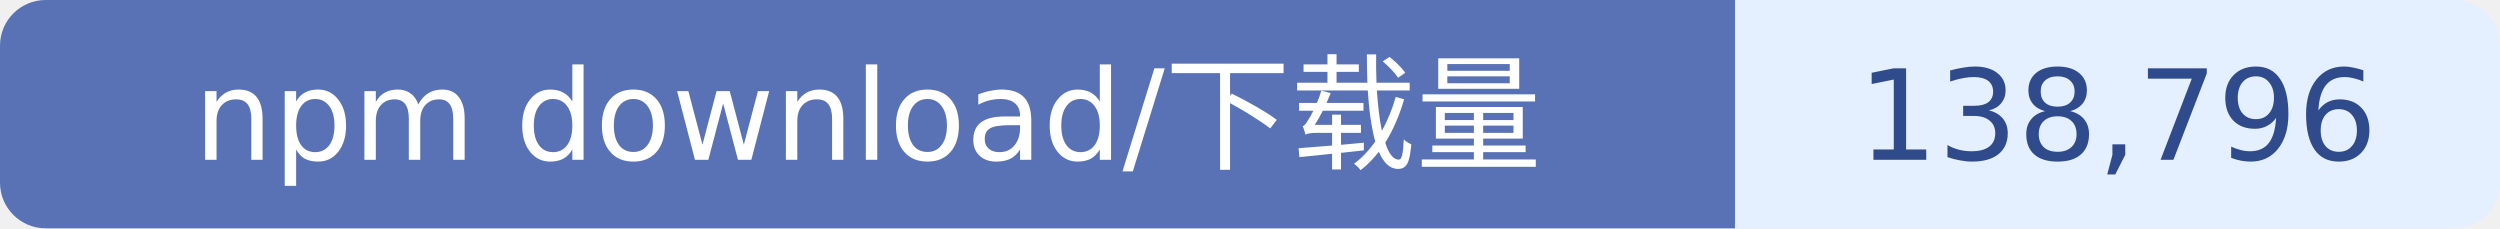
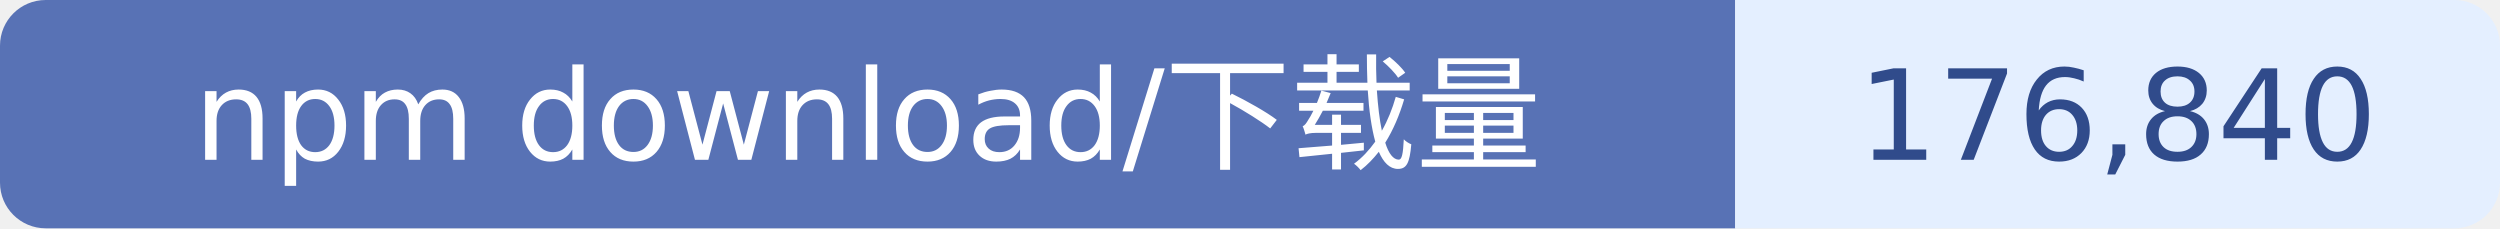
- <svg xmlns="http://www.w3.org/2000/svg" width="219" height="20" role="img" aria-label="npm download/下载量: 138,796">
+ <svg xmlns="http://www.w3.org/2000/svg" width="219" height="20" role="img" aria-label="npm download/下载量: 176,840">
  <clipPath id="r">
    <rect width="219" height="20" rx="4" />
  </clipPath>
  <g clip-path="url(#r)">
    <rect width="152" height="20" fill="#5872b5" />
    <rect x="152" width="67" height="20" fill="#e4efff" />
  </g>
  <g font-family="Verdana,DejaVu Sans,sans-serif" font-size="11" text-anchor="middle">
    <text x="76" y="14" fill="#fff">npm download/下载量</text>
-     <text x="185.5" y="14" fill="#304b8b">138,796</text>
+     <text x="185.5" y="14" fill="#304b8b">176,840</text>
  </g>
</svg>
